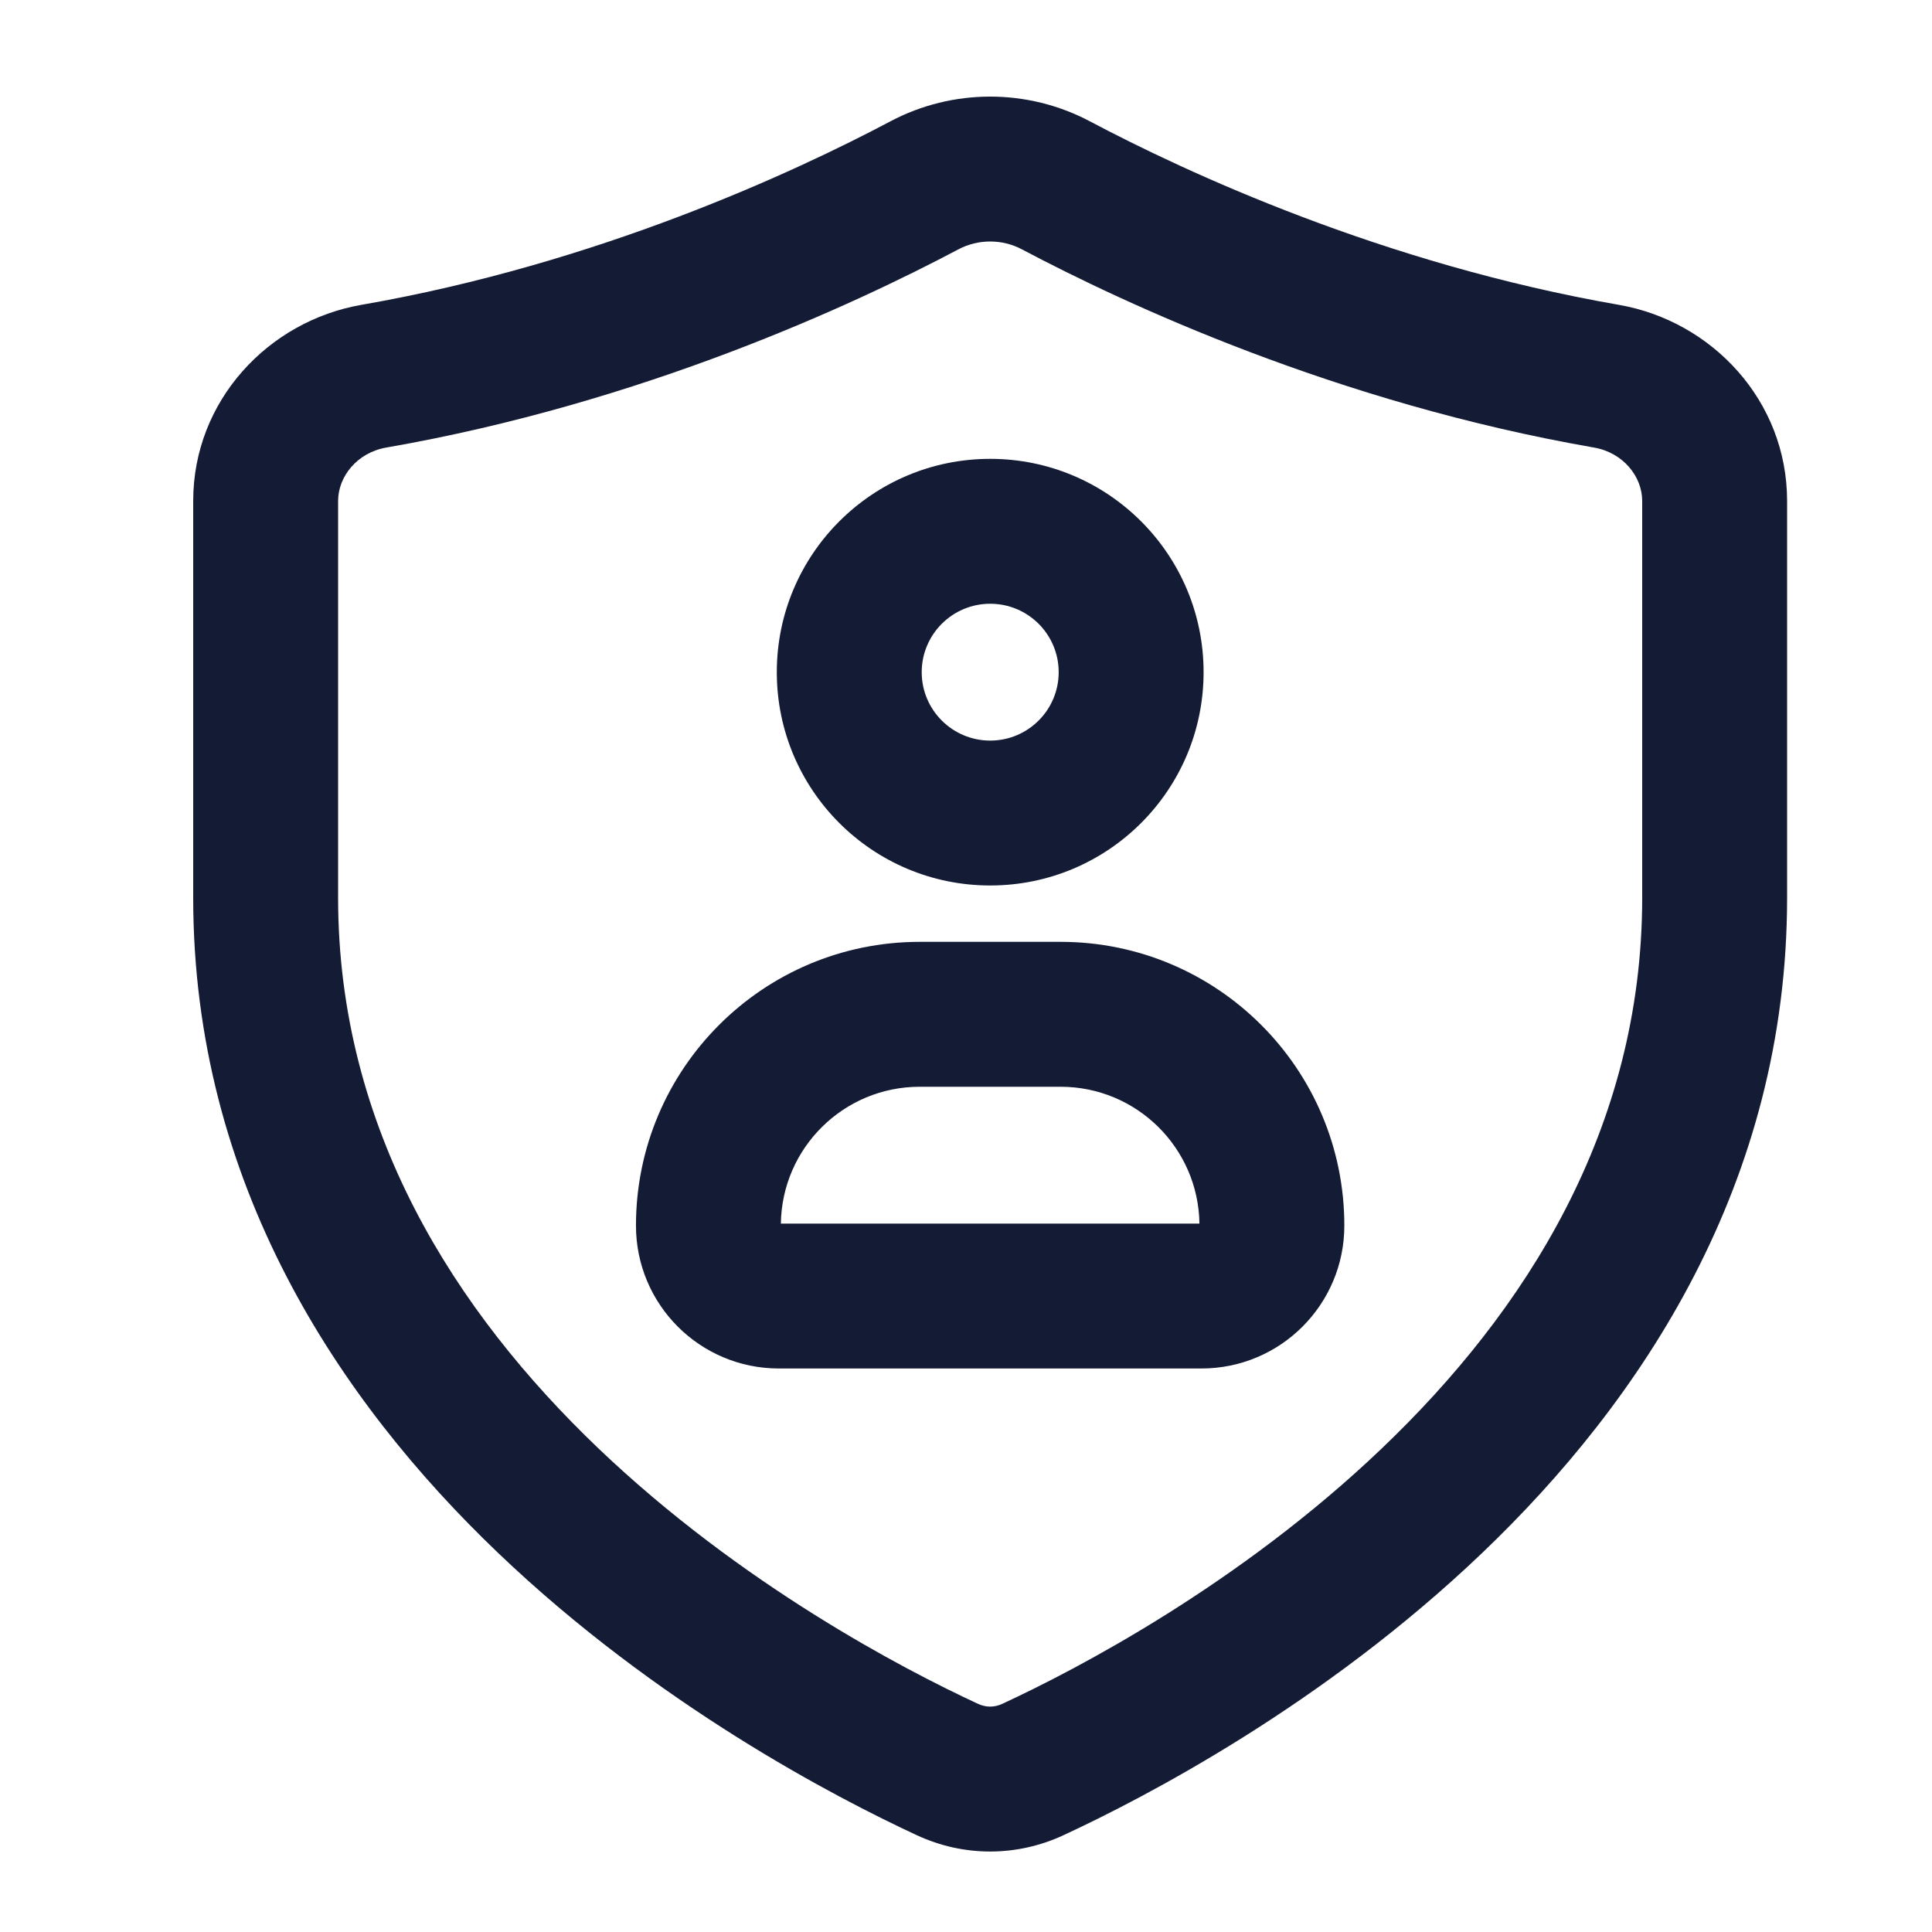
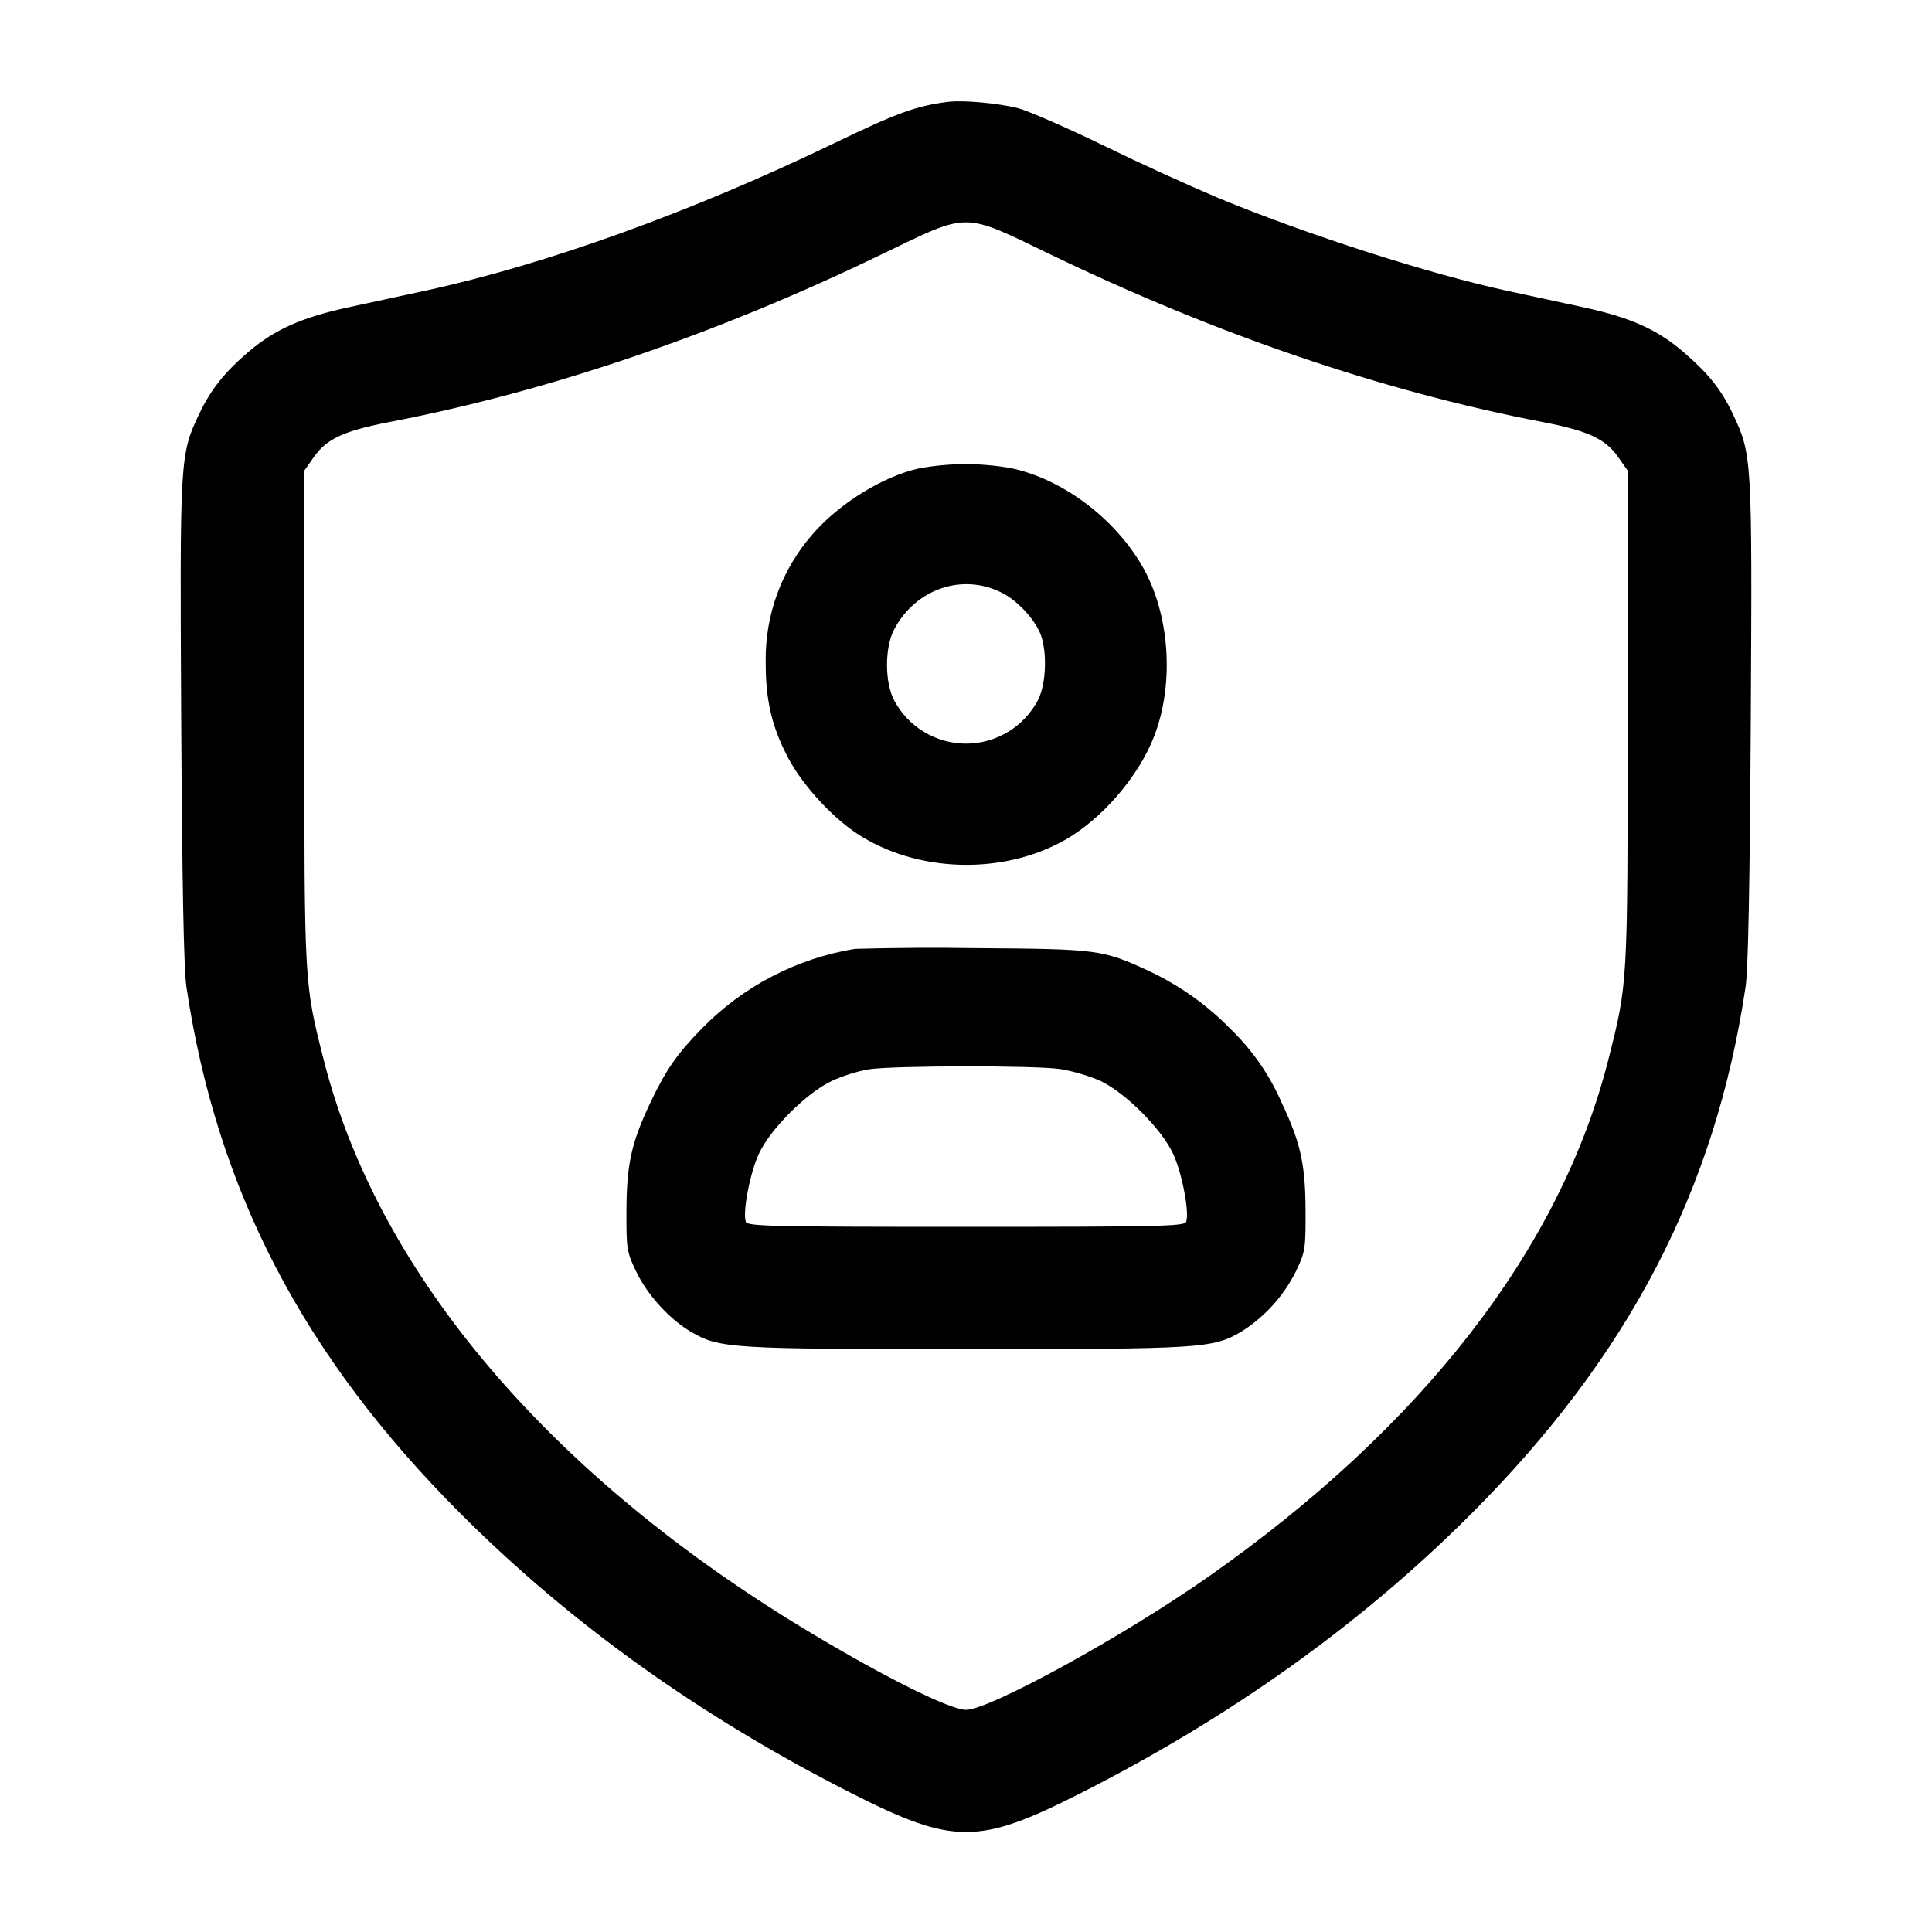
<svg xmlns="http://www.w3.org/2000/svg" width="40" height="40" viewBox="0 0 40 40" fill="none">
-   <path fill-rule="evenodd" clip-rule="evenodd" d="M18.439 2.51C19.724 1.83 21.276 1.83 22.561 2.51C24.551 3.564 28.629 5.461 33.515 6.311C35.441 6.645 37 8.293 37 10.372V18.585C37 24.495 33.986 29.001 30.686 32.153C27.391 35.301 23.697 37.217 22.016 37.997C21.048 38.446 19.952 38.446 18.984 37.997C17.303 37.217 13.609 35.301 10.314 32.153C7.014 29.001 4 24.495 4 18.585V10.372C4 8.293 5.559 6.645 7.485 6.311C12.371 5.461 16.449 3.564 18.439 2.51ZM21.157 5.162C20.75 4.946 20.25 4.946 19.843 5.162C17.703 6.295 13.312 8.342 7.998 9.266C7.393 9.371 7 9.867 7 10.372V18.585C7 23.389 9.434 27.163 12.386 29.984C15.345 32.81 18.708 34.562 20.246 35.275C20.414 35.353 20.586 35.353 20.754 35.275C22.292 34.562 25.655 32.81 28.613 29.984C31.567 27.163 34 23.389 34 18.585V10.372C34 9.867 33.607 9.371 33.002 9.266C27.688 8.342 23.297 6.295 21.157 5.162ZM20.501 12.5C19.718 12.5 19.083 13.135 19.083 13.917C19.083 14.698 19.718 15.333 20.501 15.333C21.285 15.333 21.919 14.698 21.919 13.917C21.919 13.135 21.285 12.5 20.501 12.5ZM16.083 13.917C16.083 11.477 18.062 9.5 20.501 9.5C22.941 9.5 24.919 11.477 24.919 13.917C24.919 16.357 22.941 18.333 20.501 18.333C18.062 18.333 16.083 16.357 16.083 13.917ZM16.167 25.333H24.833C24.811 23.765 23.532 22.5 21.958 22.5H19.042C17.468 22.5 16.189 23.765 16.167 25.333ZM13.167 25.375C13.167 22.13 15.797 19.5 19.042 19.5H21.958C25.203 19.5 27.833 22.13 27.833 25.375C27.833 27.009 26.509 28.333 24.875 28.333H16.125C14.491 28.333 13.167 27.009 13.167 25.375Z" fill="#141B34" />
+   <path fill-rule="evenodd" clip-rule="evenodd" d="M19.633 2.108C18.977 2.19 18.578 2.333 17.267 2.967C14.318 4.39 11.303 5.477 8.8 6.02L7.212 6.363C6.25 6.572 5.702 6.815 5.158 7.273C4.657 7.698 4.363 8.065 4.123 8.573C3.725 9.412 3.722 9.47 3.752 14.932C3.772 18.307 3.805 20.072 3.86 20.433C4.487 24.637 6.275 28.073 9.533 31.335C11.817 33.622 14.518 35.553 17.655 37.14C19.737 38.193 20.263 38.193 22.345 37.14C25.483 35.552 28.187 33.62 30.467 31.335C33.727 28.07 35.513 24.635 36.14 20.433C36.195 20.072 36.228 18.307 36.248 14.932C36.278 9.47 36.275 9.412 35.877 8.573C35.64 8.07 35.38 7.743 34.86 7.293C34.313 6.822 33.763 6.575 32.788 6.363L31.2 6.02C29.593 5.672 27.08 4.865 25.233 4.103C24.438 3.763 23.651 3.403 22.873 3.025C22.088 2.643 21.278 2.29 21.073 2.238C20.658 2.135 19.94 2.07 19.633 2.108ZM21.742 5.265C25.19 6.928 28.628 8.1 31.933 8.737C32.875 8.918 33.237 9.085 33.5 9.46L33.7 9.745V14.855C33.698 20.425 33.703 20.342 33.297 21.947C32.308 25.845 29.457 29.53 25.022 32.642C23.26 33.878 20.488 35.4 20 35.4C19.675 35.4 18.355 34.747 16.79 33.808C11.402 30.58 7.827 26.377 6.703 21.947C6.297 20.342 6.302 20.425 6.3 14.855V9.745L6.5 9.46C6.763 9.085 7.125 8.918 8.067 8.737C11.373 8.1 14.823 6.925 18.26 5.263C20.082 4.383 19.915 4.383 21.742 5.265ZM19.028 9.698C18.28 9.862 17.368 10.427 16.818 11.067C16.182 11.795 15.839 12.733 15.853 13.7C15.85 14.49 15.977 15.042 16.313 15.682C16.608 16.245 17.215 16.912 17.753 17.265C18.982 18.07 20.76 18.122 22.05 17.39C22.812 16.957 23.562 16.09 23.887 15.265C24.323 14.16 24.222 12.697 23.638 11.702C23.058 10.713 21.99 9.918 20.942 9.695C20.309 9.58 19.661 9.581 19.028 9.698ZM20.737 12.27C21.037 12.42 21.358 12.748 21.513 13.06C21.687 13.408 21.673 14.148 21.487 14.5C21.344 14.77 21.13 14.997 20.868 15.154C20.606 15.312 20.306 15.396 20 15.396C19.694 15.396 19.394 15.312 19.132 15.154C18.87 14.997 18.656 14.77 18.513 14.5C18.315 14.128 18.315 13.407 18.512 13.032C18.955 12.192 19.923 11.86 20.737 12.27ZM17.7 19.645C16.499 19.842 15.392 20.416 14.54 21.285C14.017 21.818 13.79 22.145 13.463 22.833C13.072 23.658 12.973 24.108 12.97 25.067C12.967 25.865 12.975 25.918 13.175 26.333C13.402 26.808 13.862 27.313 14.302 27.572C14.89 27.917 15.127 27.932 20 27.932C24.873 27.932 25.11 27.917 25.698 27.572C26.179 27.269 26.569 26.841 26.825 26.333C27.025 25.918 27.033 25.865 27.03 25.067C27.027 24.108 26.928 23.658 26.537 22.833C26.291 22.266 25.938 21.753 25.495 21.322C25.005 20.816 24.427 20.404 23.79 20.105C22.823 19.658 22.738 19.648 20.2 19.63C19.367 19.617 18.533 19.622 17.7 19.645ZM21.947 22.133C22.192 22.17 22.567 22.28 22.78 22.378C23.297 22.62 24.047 23.37 24.288 23.887C24.472 24.28 24.63 25.108 24.558 25.297C24.523 25.388 24.023 25.4 20 25.4C15.977 25.4 15.477 25.388 15.442 25.297C15.37 25.108 15.528 24.28 15.712 23.887C15.955 23.367 16.703 22.622 17.227 22.377C17.471 22.266 17.729 22.186 17.993 22.138C18.525 22.06 21.413 22.057 21.947 22.133Z" fill="black" />
</svg>
